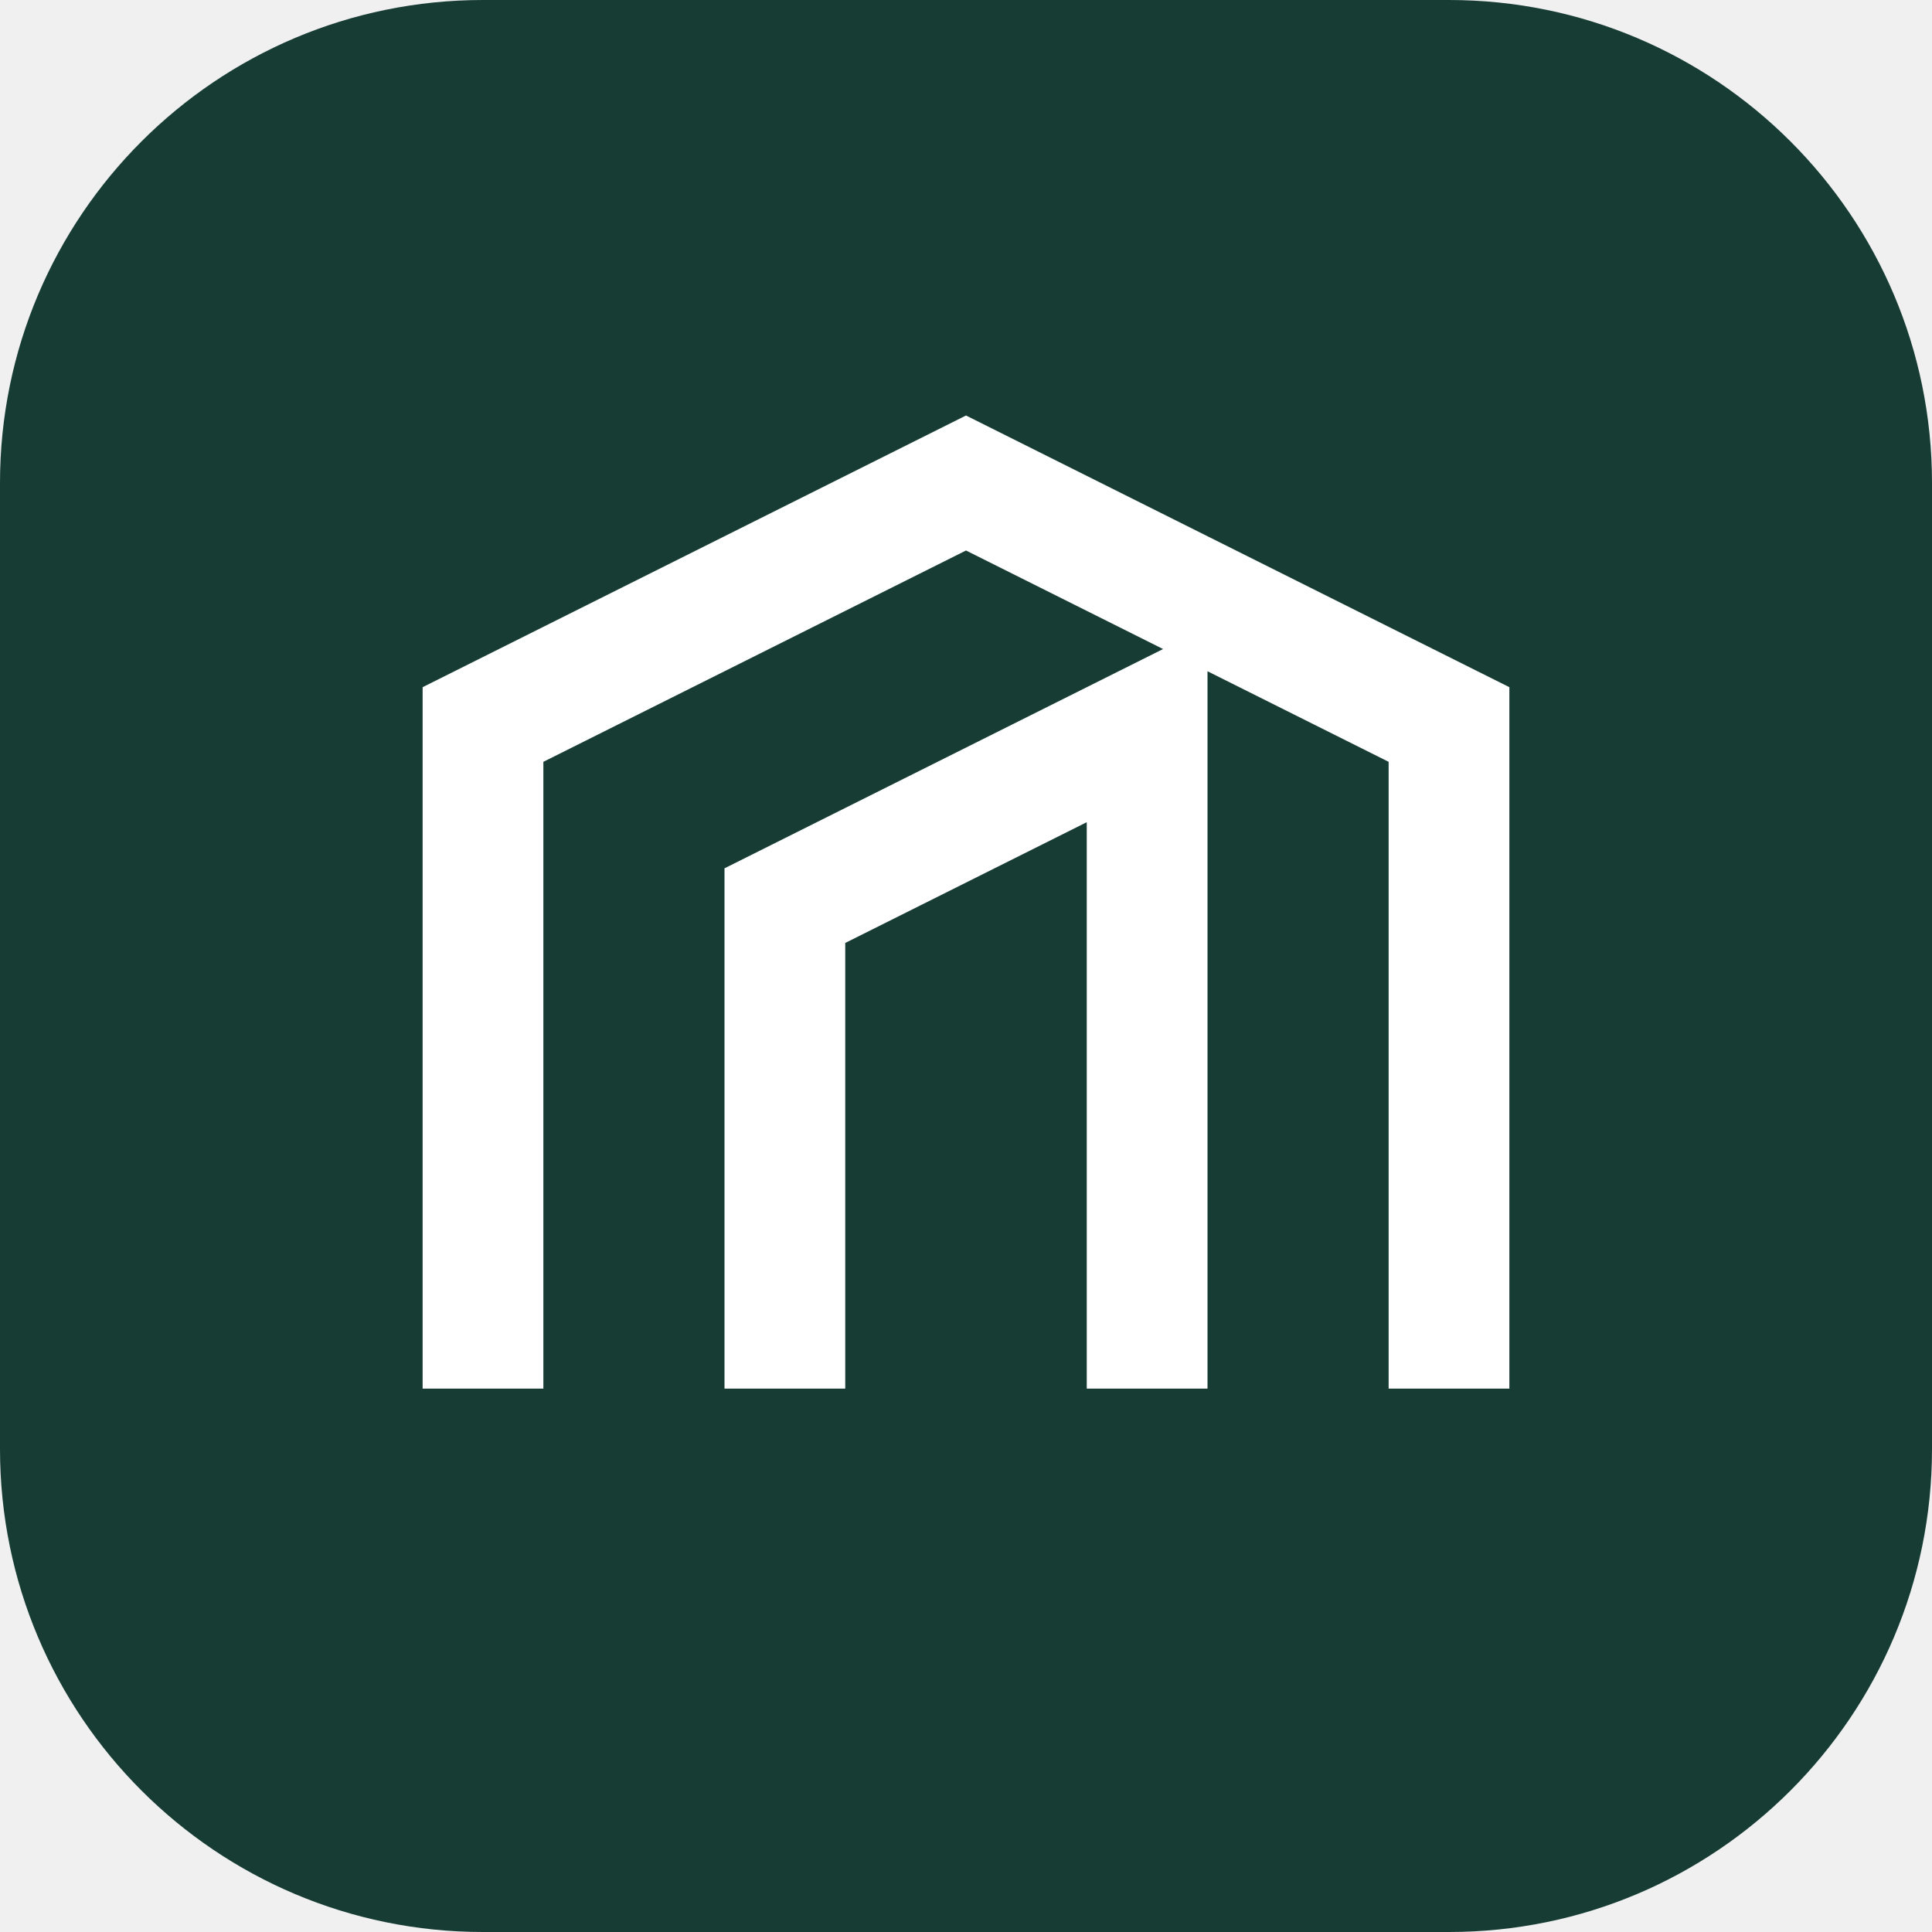
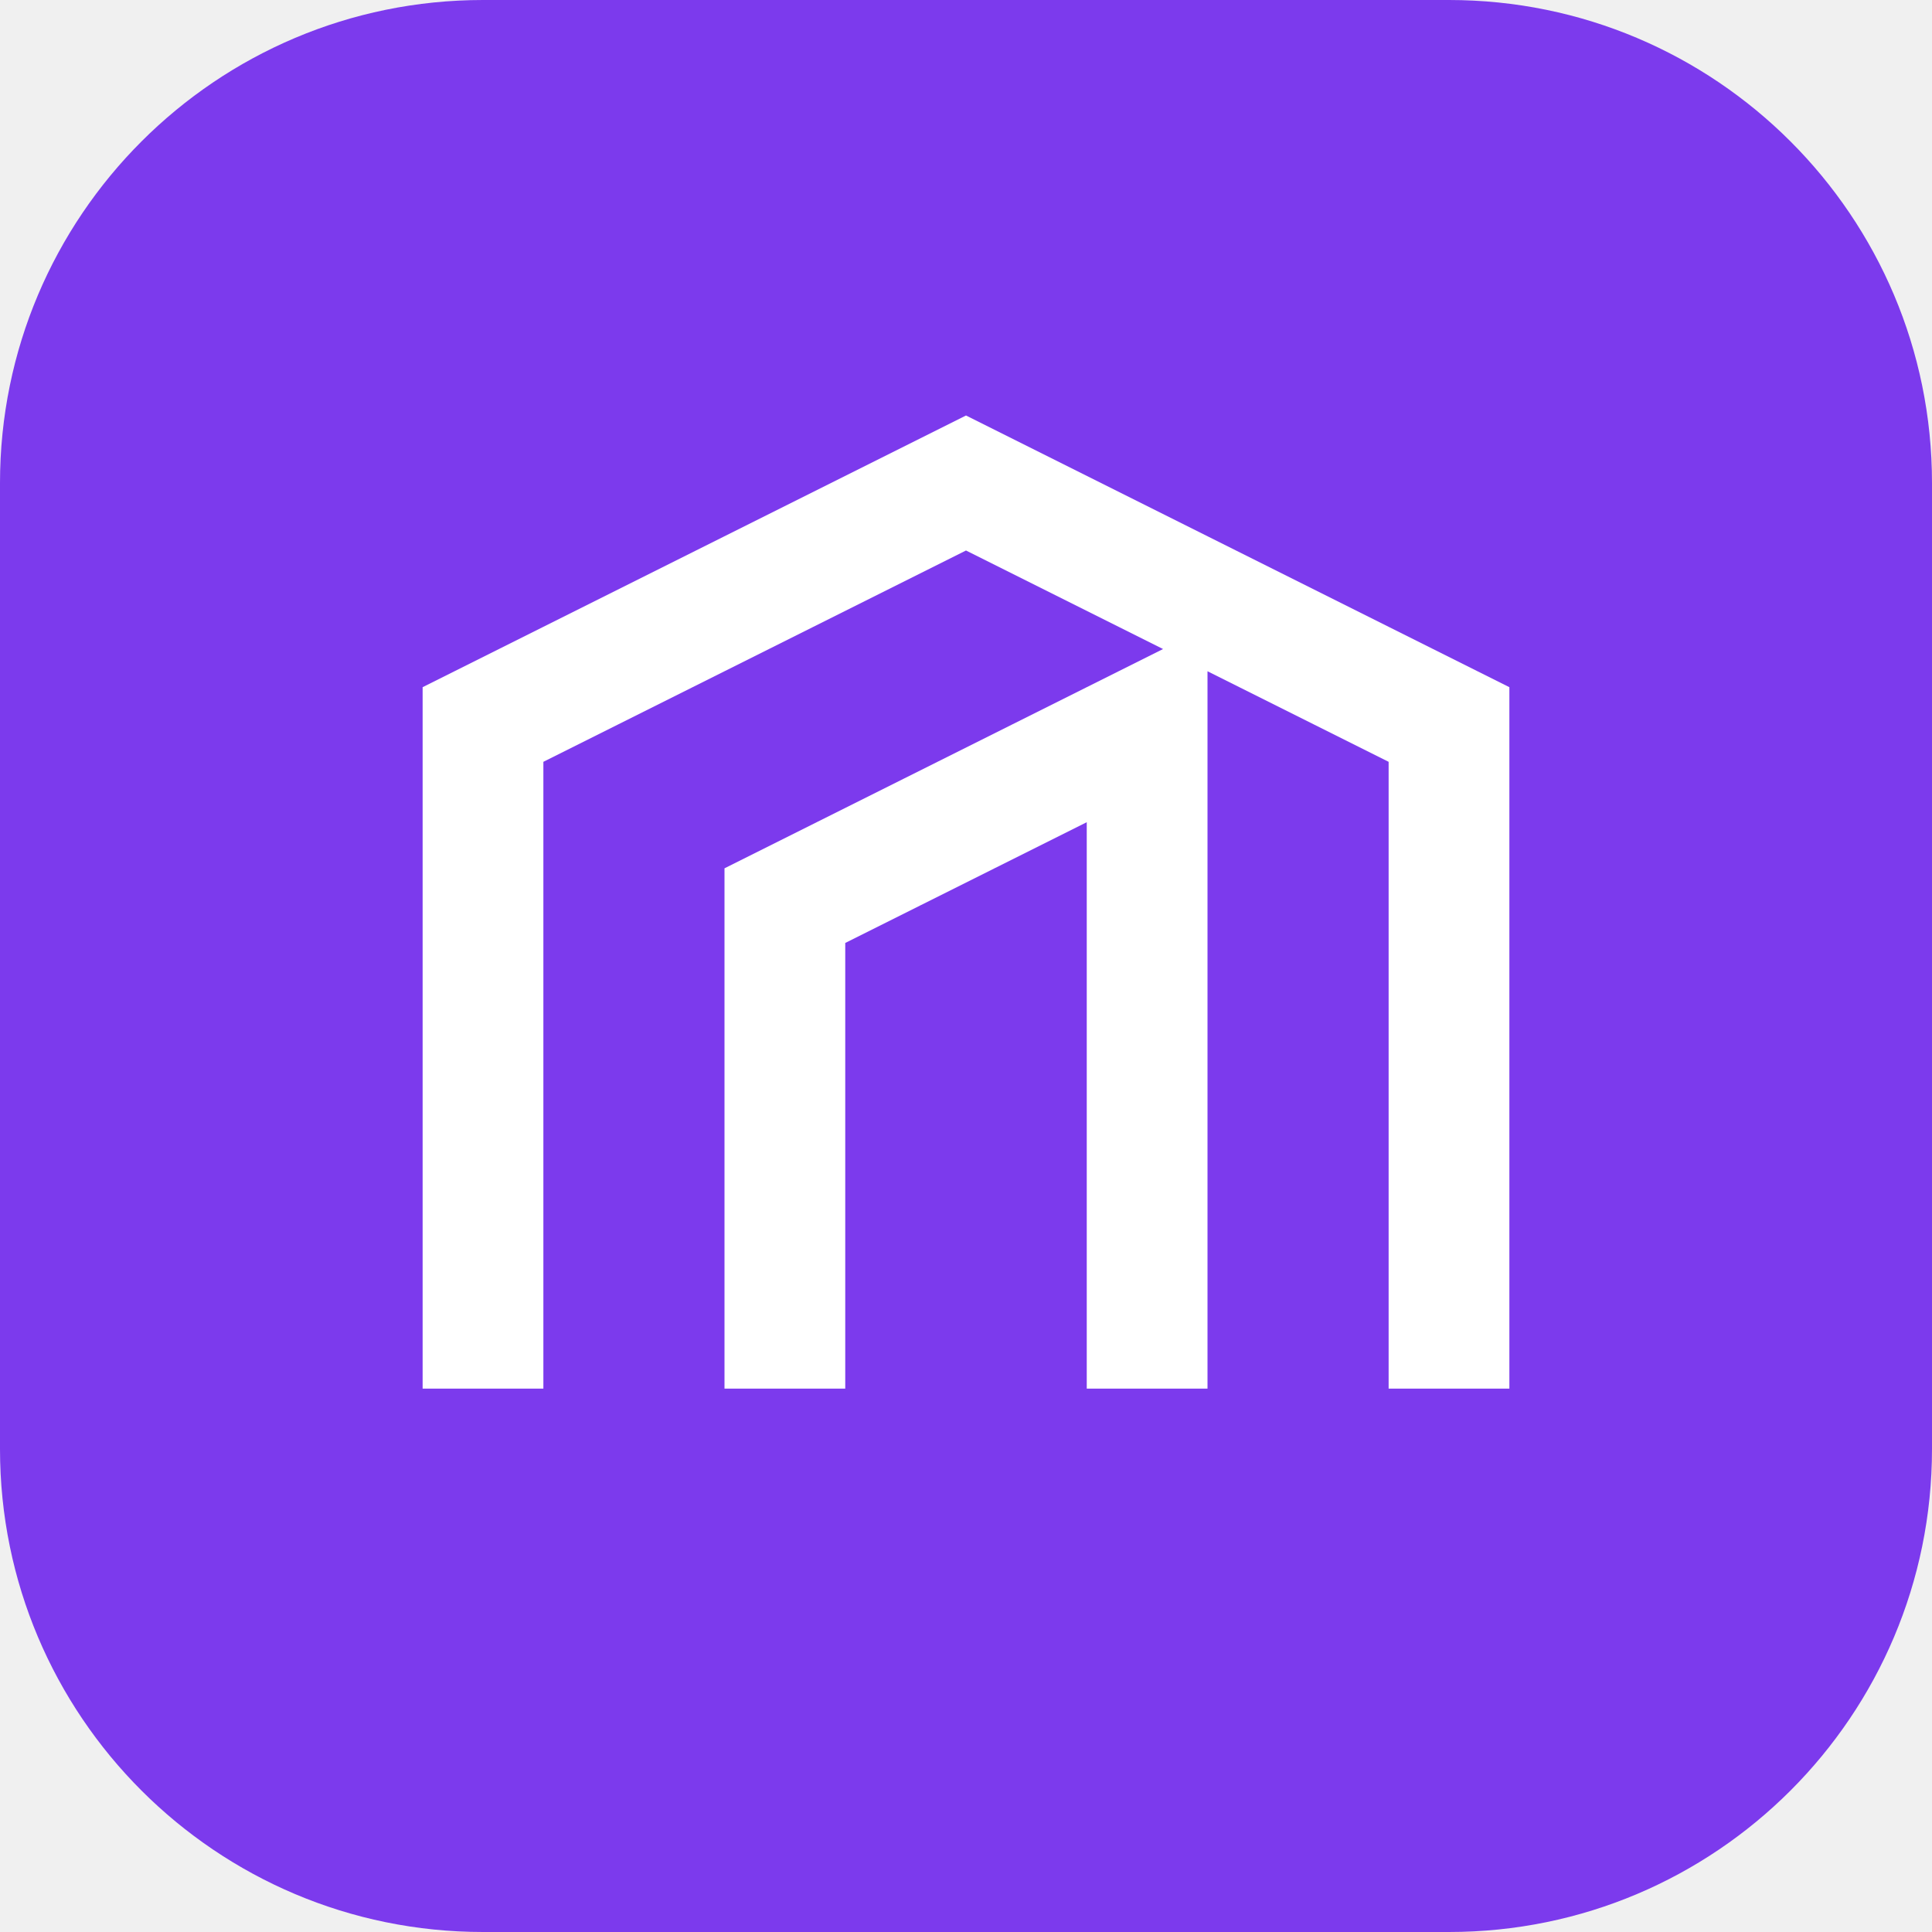
<svg xmlns="http://www.w3.org/2000/svg" viewBox="0 0 32 32">
-   <rect width="32" height="32" rx="8" fill="#163C34" />
+   <rect width="32" height="32" rx="8" fill="#7C3AED" />
  <path d="M8 23V12l8-4 8 4v11M13 23v-8l6-3v11" fill="none" stroke="white" stroke-width="2" />
</svg>
